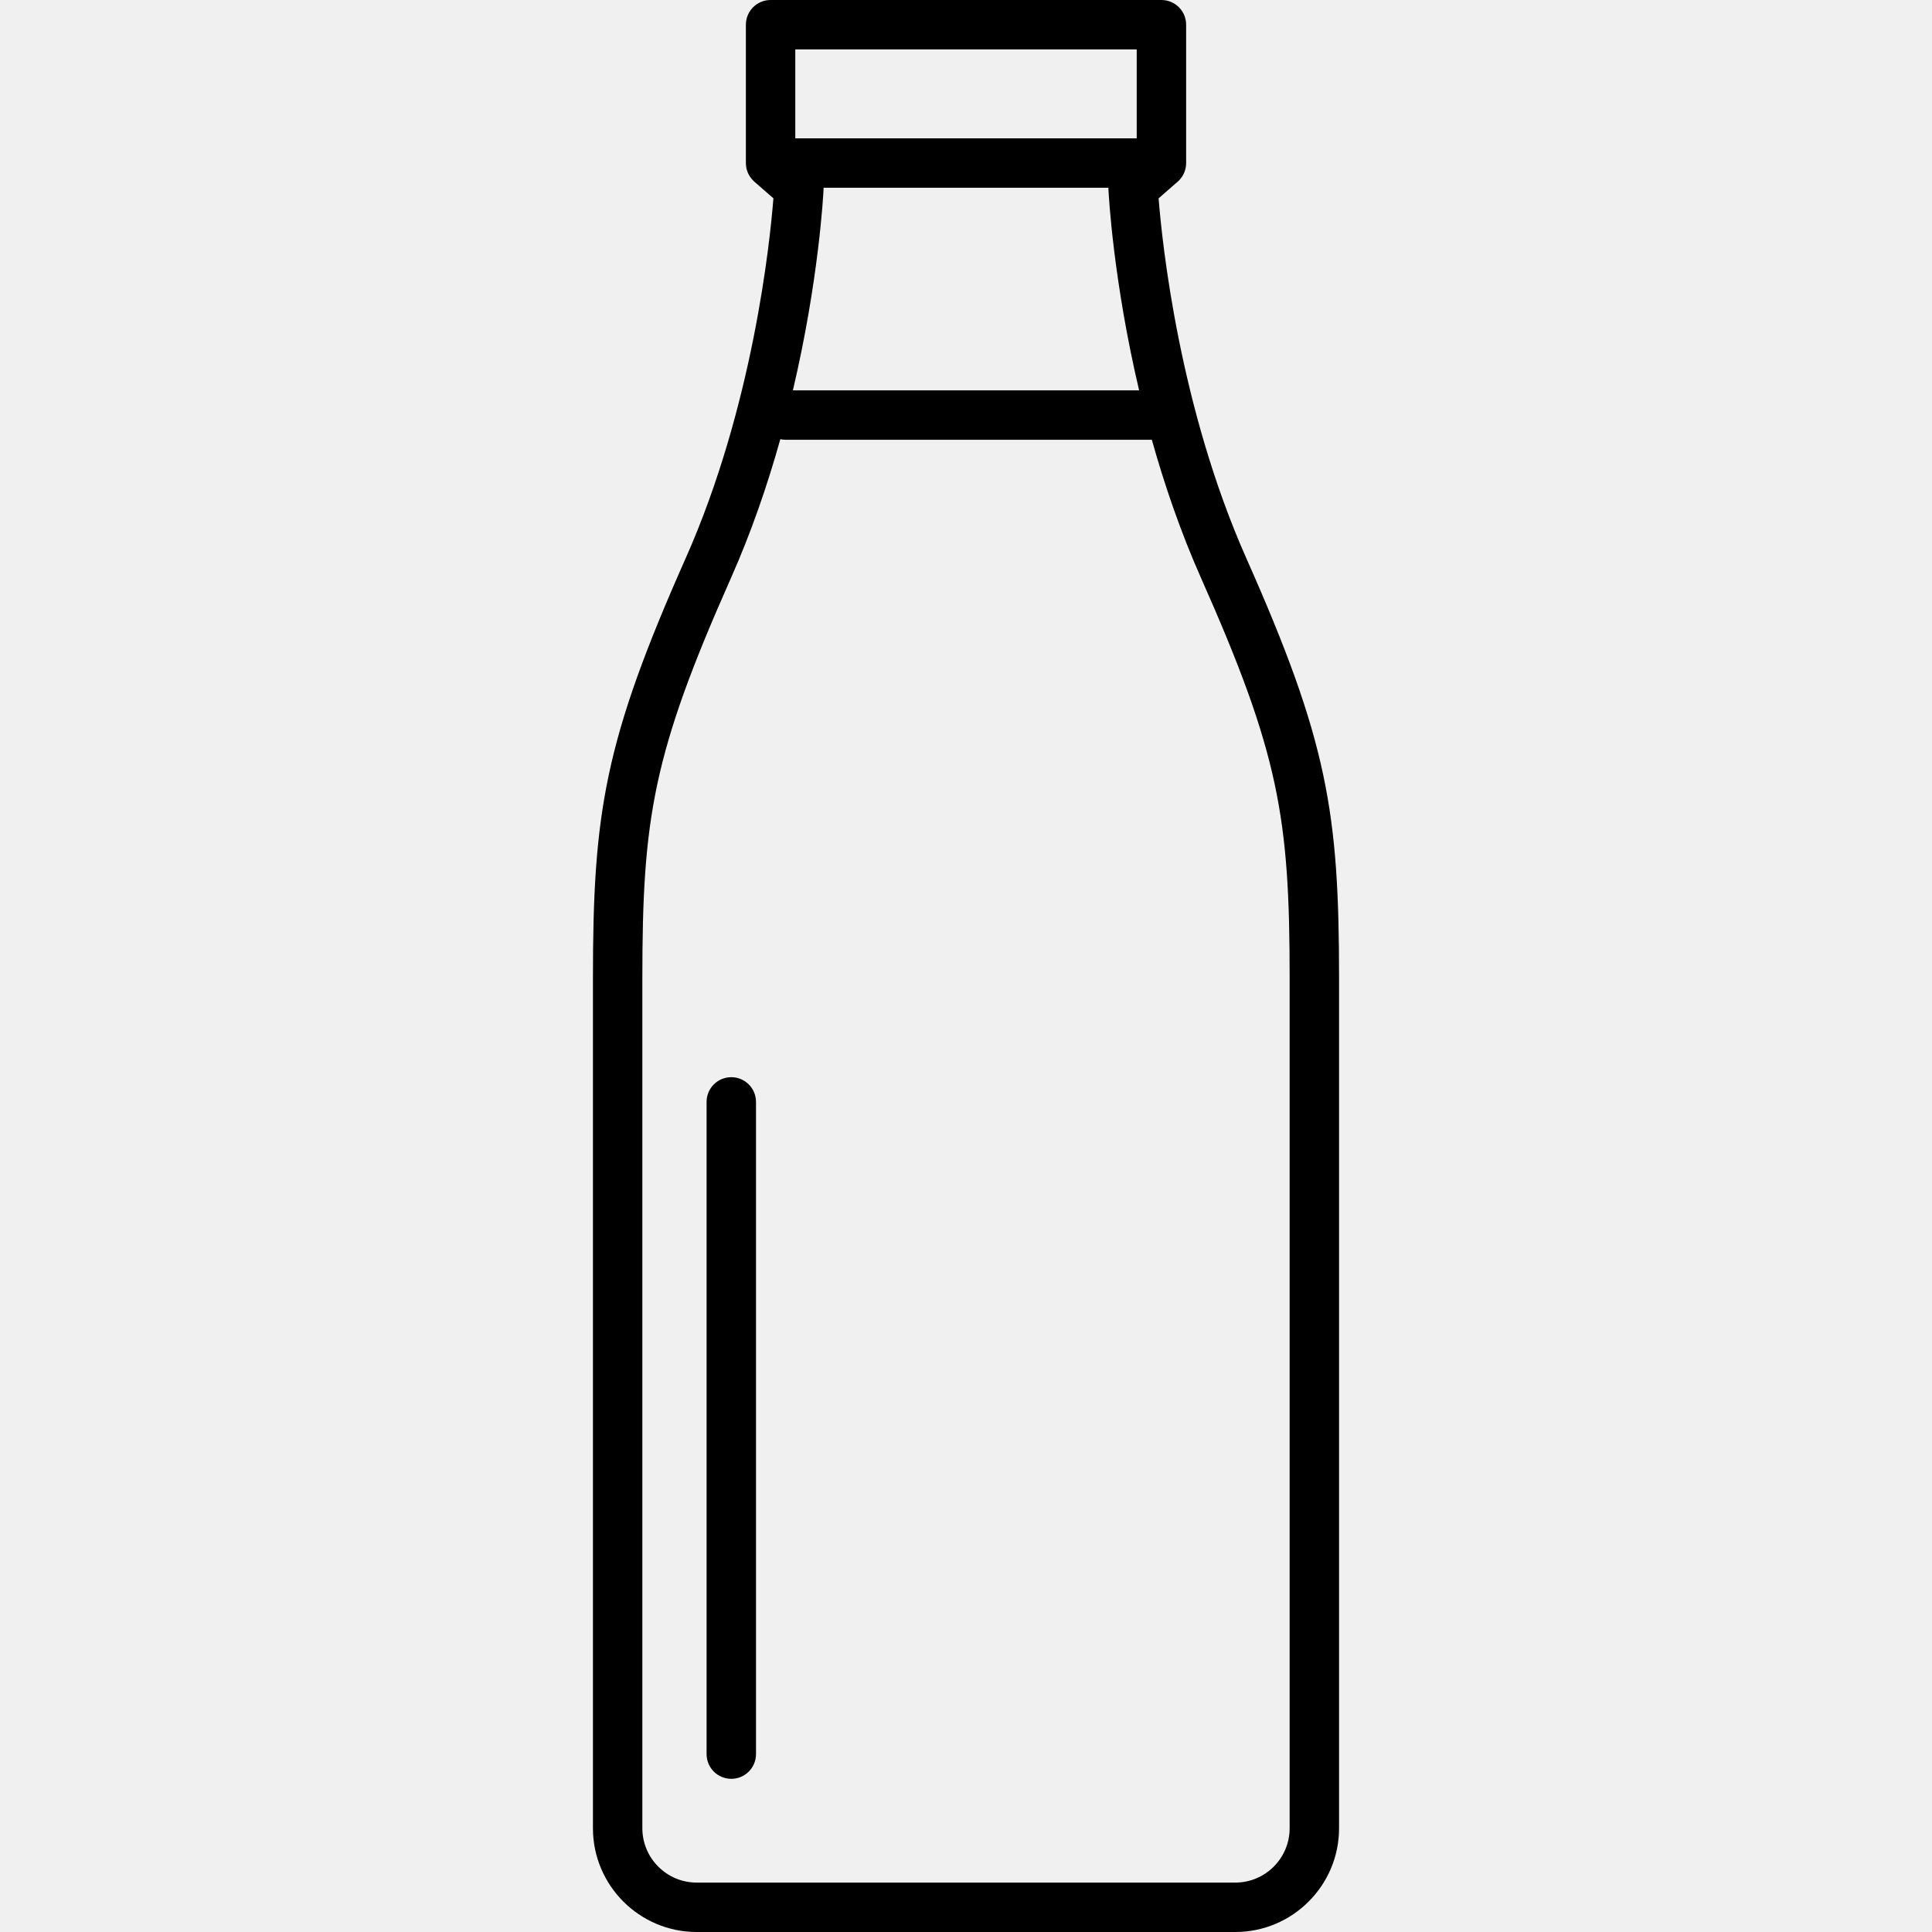
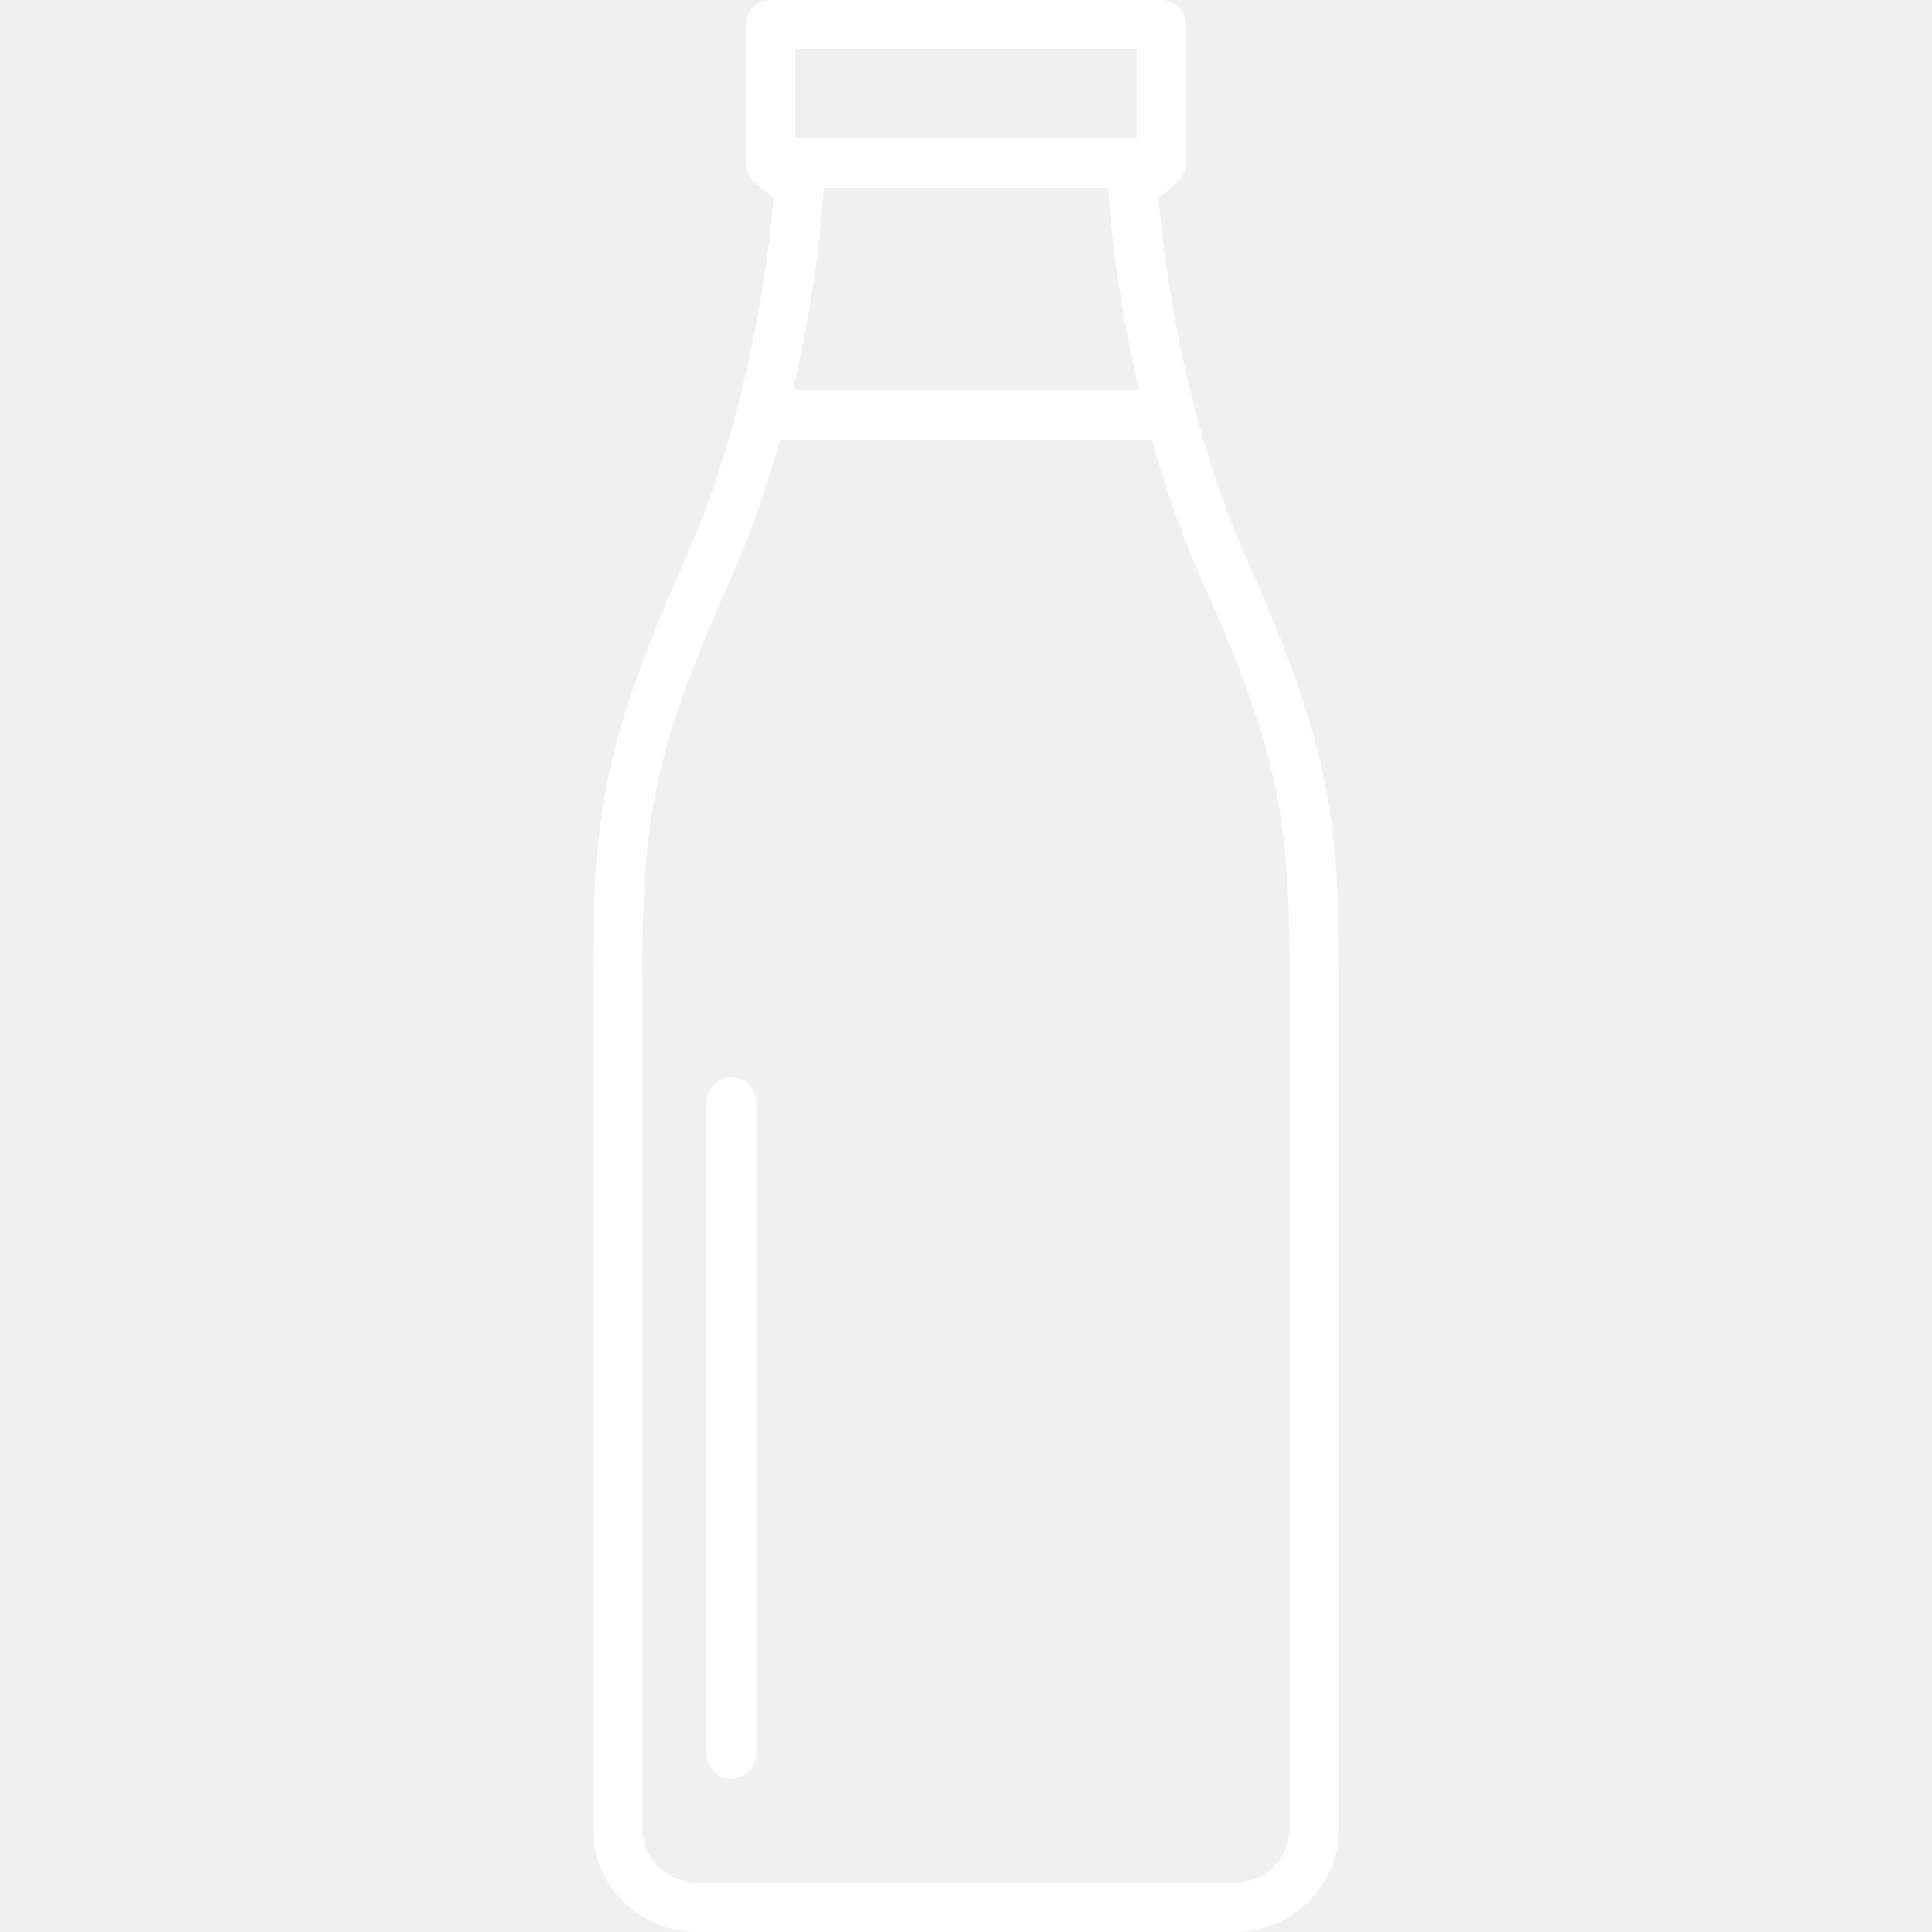
- <svg xmlns="http://www.w3.org/2000/svg" version="1.1" id="Capa_1" x="0px" y="0px" viewBox="0 0 391 391" style="enable-background:new 0 0 391 391;" xml:space="preserve">
+ <svg xmlns="http://www.w3.org/2000/svg" version="1.1" id="Capa_1" x="0px" y="0px" viewBox="0 0 391 391" style="fill:#FFF; enable-background:new 0 0 391 391;" xml:space="preserve">
  <path d="M250,391H141c-11.58,0-21-9.421-21-21V198c0-33.646,2.336-48.02,18.771-85.029c13.596-30.614,17.039-63.806,17.753-72.835  l-3.837-3.347c-0.084-0.073-0.167-0.149-0.246-0.228l0,0c-0.004-0.004-0.008-0.008-0.012-0.012c0,0,0,0-0.001-0.001  c-0.003-0.003-0.007-0.007-0.01-0.01c0-0.001-0.001-0.001-0.001-0.002c-0.003-0.003-0.008-0.008-0.011-0.011l0-0.001  c-0.007-0.008-0.015-0.015-0.023-0.022c-0.001-0.001-0.002-0.003-0.003-0.004c-0.003-0.003-0.005-0.005-0.008-0.008  c-0.001-0.001-0.002-0.003-0.004-0.004c-0.002-0.003-0.004-0.005-0.007-0.008c-0.001-0.001-0.002-0.003-0.003-0.004  c-0.003-0.003-0.005-0.005-0.008-0.008c-0.001-0.001-0.002-0.003-0.003-0.004c-0.003-0.003-0.006-0.006-0.009-0.009  c0-0.001-0.001-0.001-0.002-0.002c-0.85-0.891-1.375-2.094-1.384-3.419l0,0c0-0.005,0-0.01,0-0.015c0-0.001,0-0.002,0-0.003  c0-0.006,0-0.011,0-0.017V5c0-2.762,2.239-5,5-5h79.098c2.761,0,5,2.238,5,5v28c0,0.006,0,0.011,0,0.017c0,0.001,0,0.002,0,0.003  c0,0.005,0,0.01,0,0.015l0,0c-0.009,1.325-0.534,2.528-1.384,3.419c0,0.001-0.001,0.001-0.002,0.002  c-0.003,0.003-0.006,0.006-0.009,0.009c-0.001,0.001-0.002,0.003-0.003,0.004c-0.002,0.003-0.005,0.005-0.008,0.008  c-0.001,0.001-0.002,0.003-0.003,0.004c-0.003,0.003-0.005,0.005-0.007,0.008c-0.001,0.001-0.003,0.003-0.004,0.004  c-0.003,0.003-0.005,0.005-0.008,0.008c-0.001,0.001-0.002,0.003-0.003,0.004c-0.008,0.008-0.016,0.015-0.023,0.022l0,0.001  c-0.003,0.003-0.008,0.008-0.011,0.011c0,0.001-0.001,0.001-0.001,0.002c-0.003,0.003-0.007,0.007-0.01,0.01  c0,0.001-0.001,0.001-0.001,0.001c-0.004,0.004-0.008,0.008-0.012,0.012l0,0c-0.08,0.078-0.162,0.154-0.246,0.228l-3.837,3.347  c0.714,9.029,4.158,42.221,17.753,72.835C268.664,149.98,271,164.354,271,198v172C271,381.579,261.58,391,250,391z M157.922,88.884  c-2.543,9.095-5.813,18.691-10.011,28.146C132.108,152.615,130,165.532,130,198v172c0,6.065,4.935,11,11,11h109  c6.065,0,11-4.935,11-11V198c0-32.468-2.108-45.385-17.911-80.971c-4.18-9.413-7.44-18.97-9.979-28.029H159  C158.63,89,158.27,88.96,157.922,88.884z M160.465,79h70.07c-5.259-22.33-6.16-39.669-6.212-40.762  c-0.004-0.079-0.006-0.159-0.006-0.238h-57.634c0,0.079-0.002,0.159-0.006,0.238C166.625,39.331,165.724,56.67,160.465,79z   M160.951,28h69.098V10h-69.098V28z M148,360c-2.761,0-5-2.238-5-5V223c0-2.762,2.239-5,5-5s5,2.238,5,5v132  C153,357.762,150.761,360,148,360z" />
  <g>
</g>
  <g>
</g>
  <g>
</g>
  <g>
</g>
  <g>
</g>
  <g>
</g>
  <g>
</g>
  <g>
</g>
  <g>
</g>
  <g>
</g>
  <g>
</g>
  <g>
</g>
  <g>
</g>
  <g>
</g>
  <g>
</g>
</svg>
